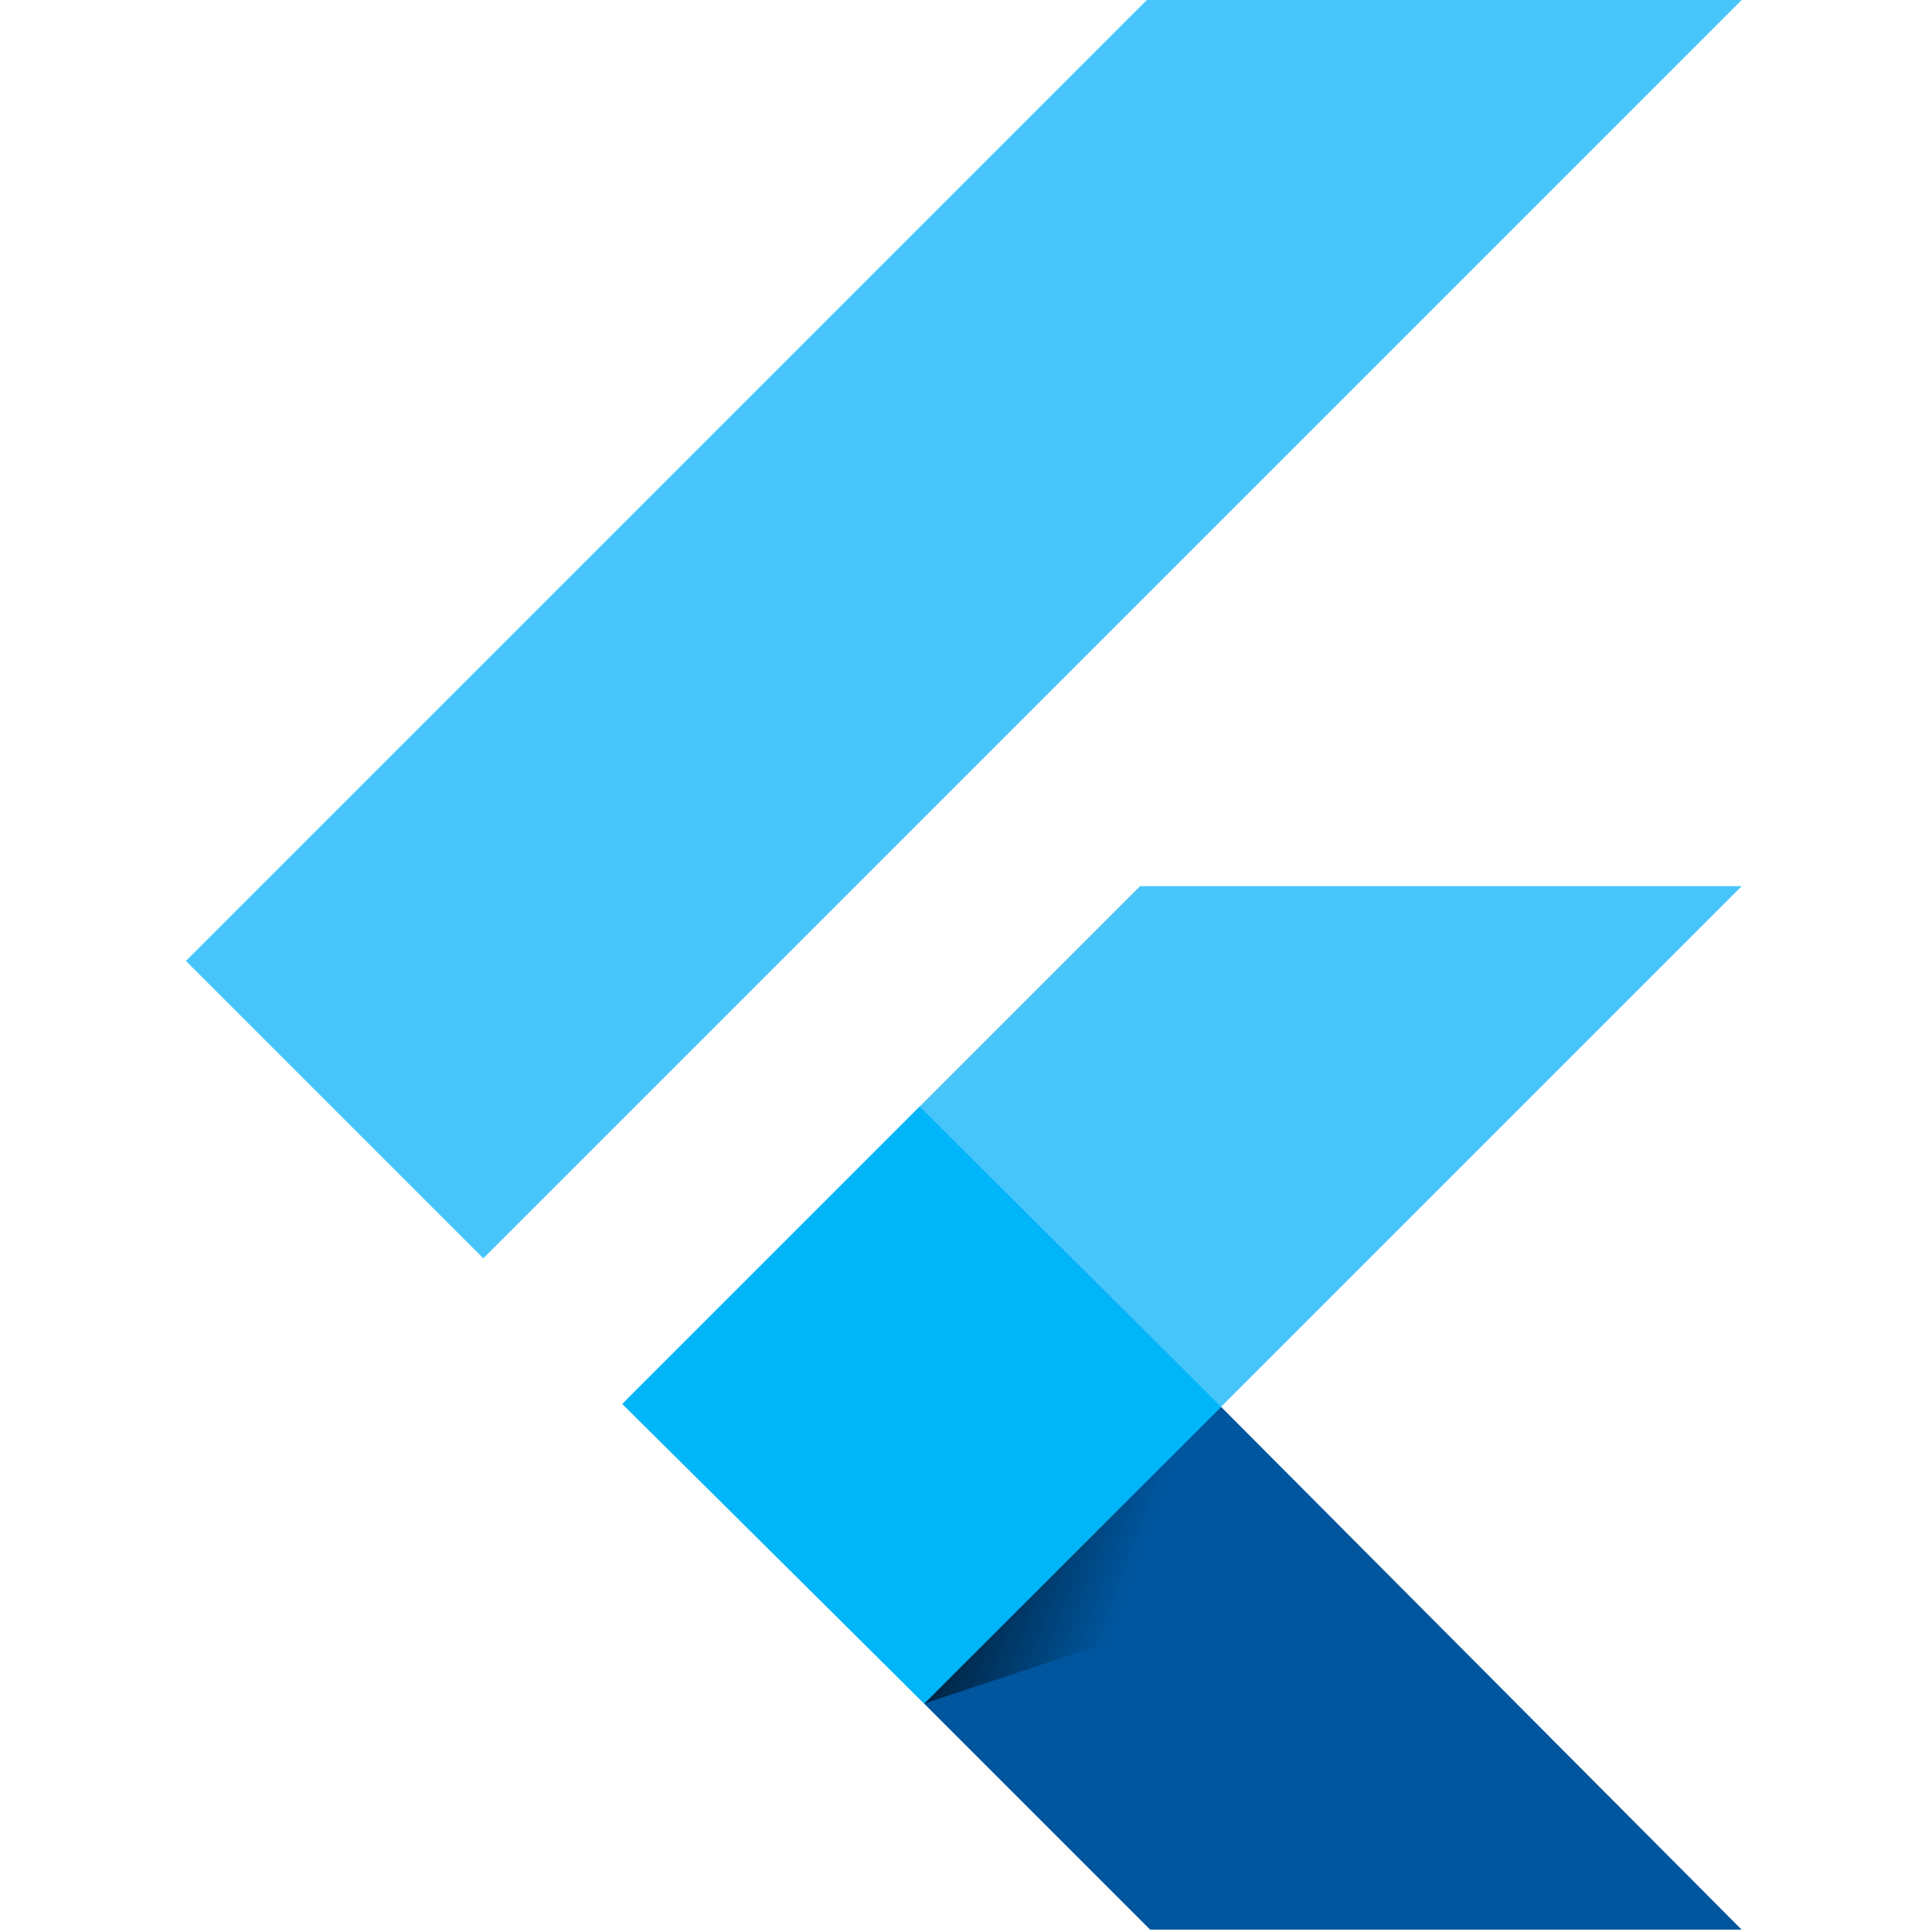
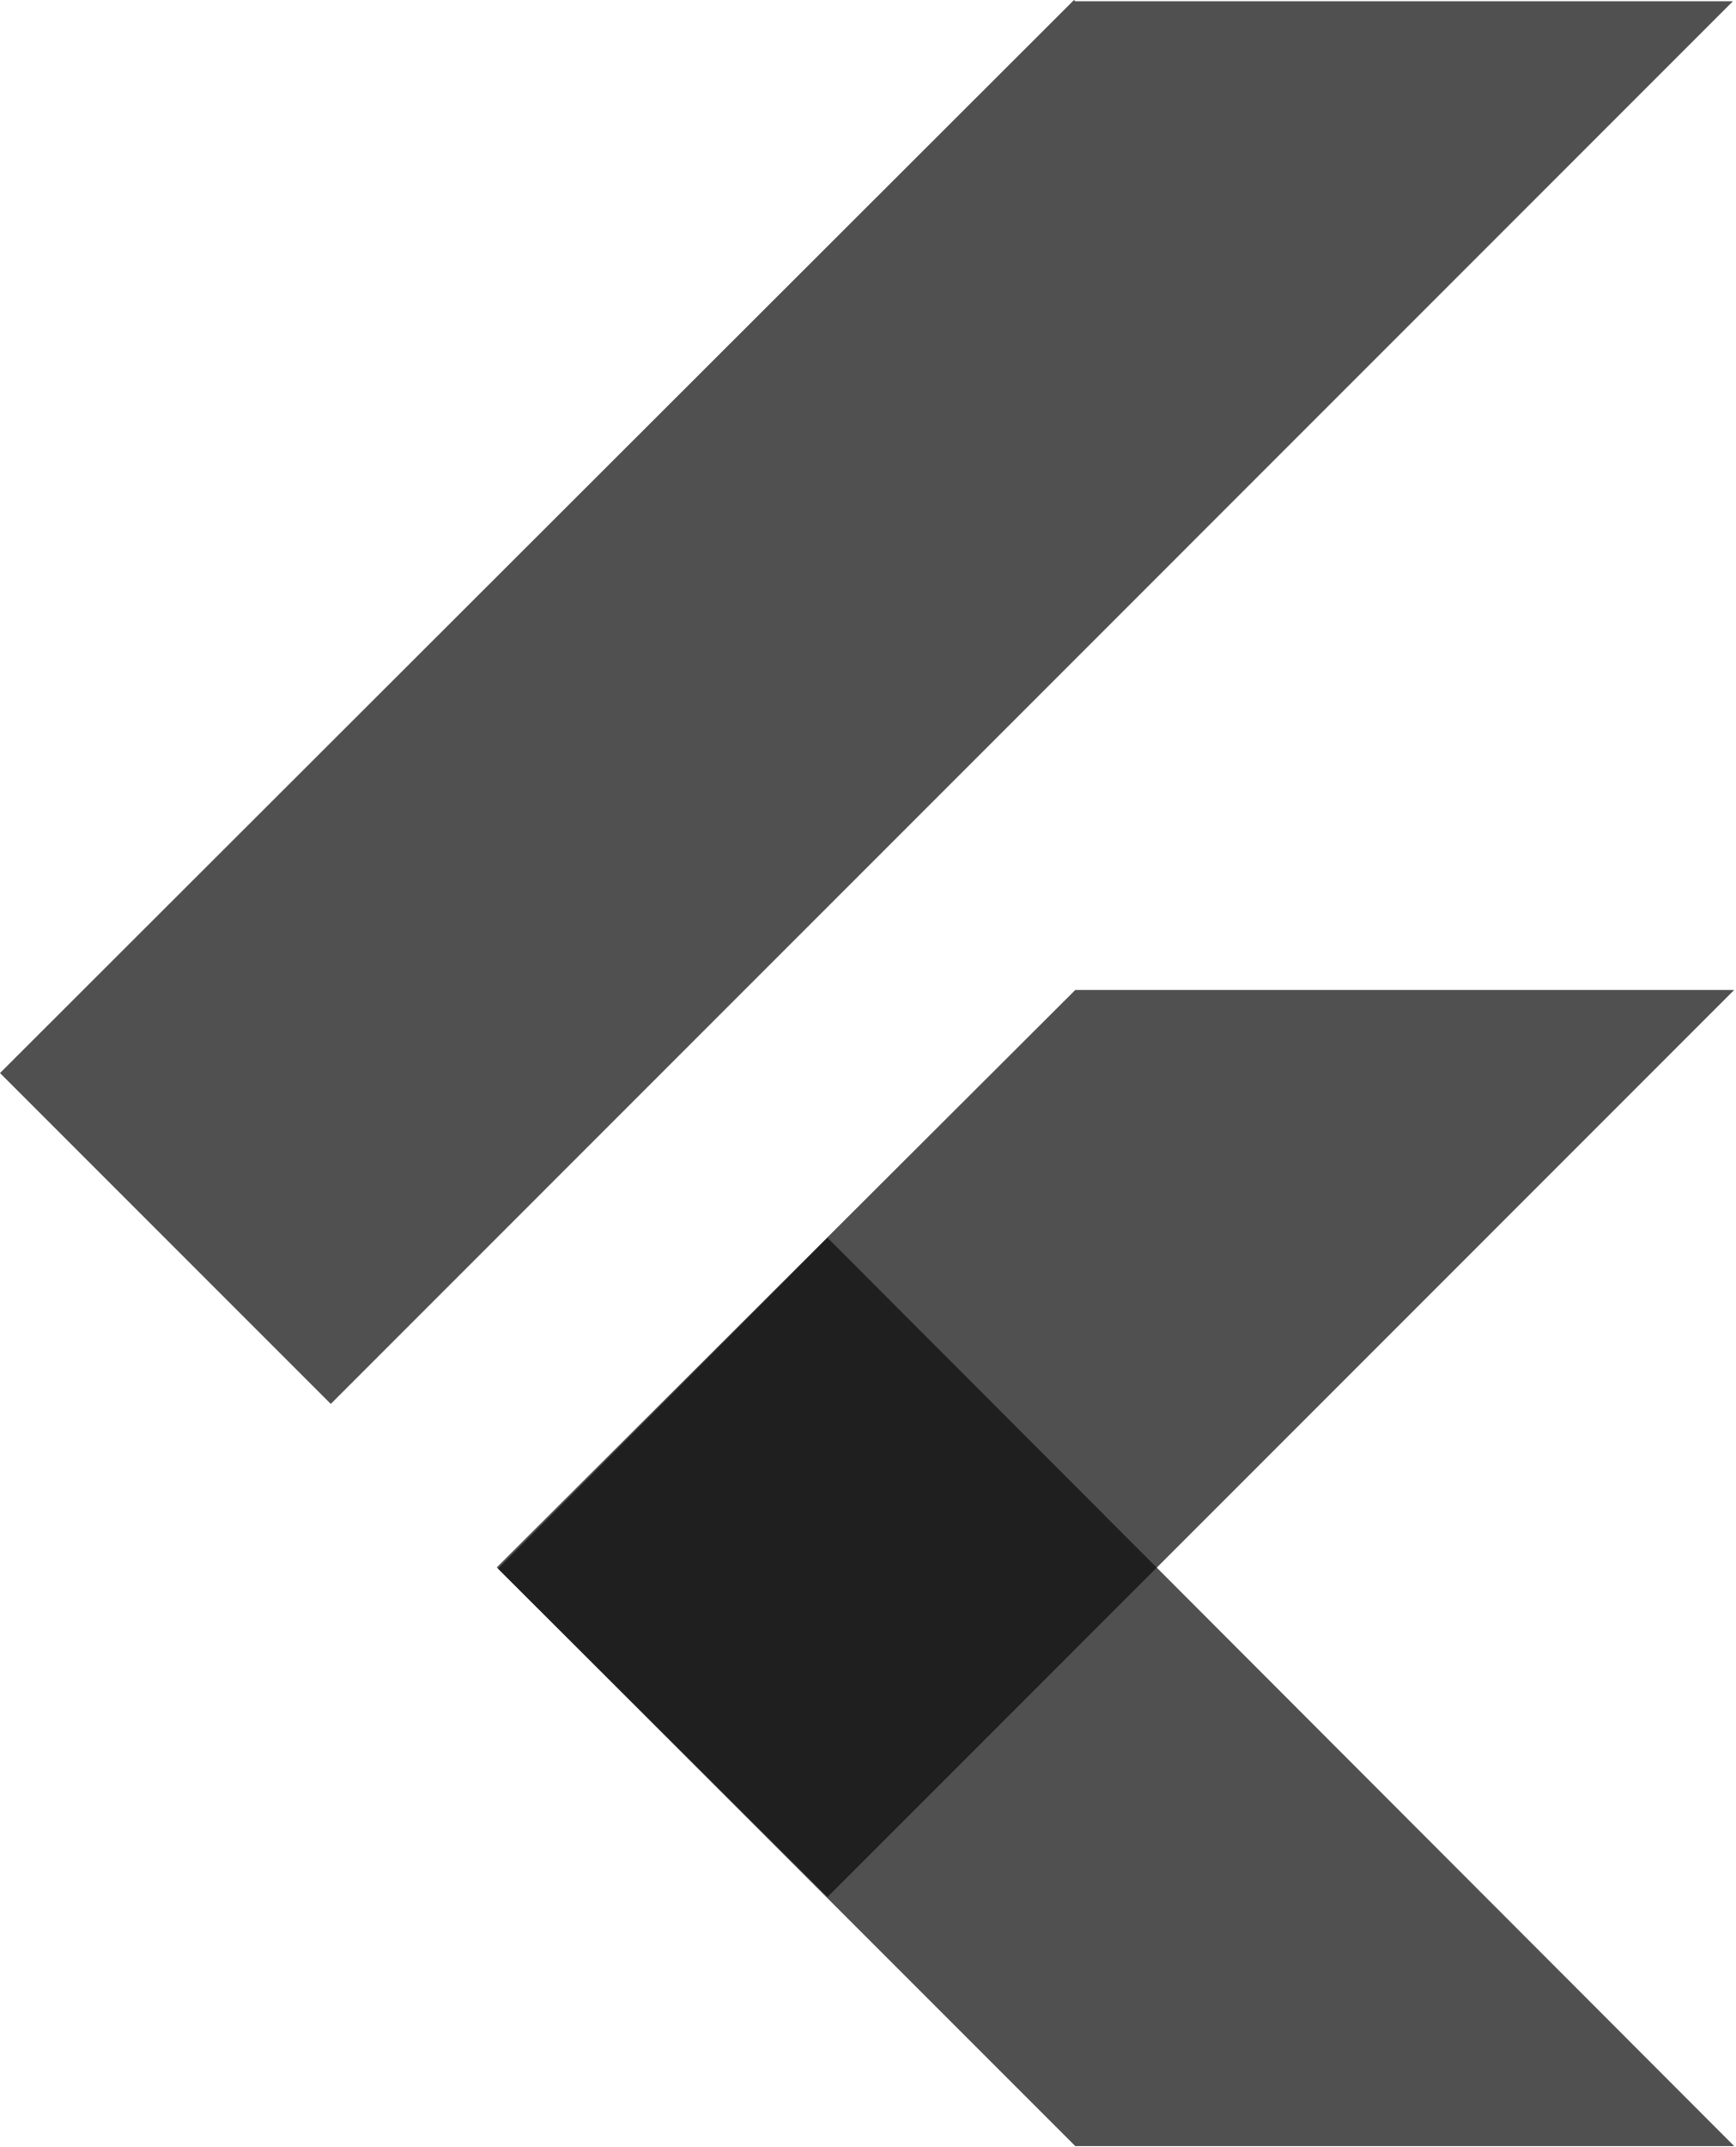
- <svg xmlns="http://www.w3.org/2000/svg" width="800px" height="800px" viewBox="-30.5 0 317 317" version="1.1" preserveAspectRatio="xMidYMid">
-   <defs>
-     <linearGradient x1="3.952%" y1="26.993%" x2="75.897%" y2="52.919%" id="linearGradient-1">
-       <stop stop-color="#000000" offset="0%">
- 
- </stop>
-       <stop stop-color="#000000" stop-opacity="0" offset="100%">
- 
- </stop>
-     </linearGradient>
-   </defs>
-   <g>
-     <polygon fill="#47C5FB" points="157.666 0.001 0.001 157.666 48.801 206.466 255.268 0.001">
- 
- </polygon>
-     <polygon fill="#47C5FB" points="156.567 145.397 72.149 229.815 121.133 279.531 169.843 230.821 255.268 145.397">
- 
- </polygon>
-     <polygon fill="#00569E" points="121.133 279.531 158.215 316.613 255.267 316.613 169.842 230.821">
- 
- </polygon>
-     <polygon fill="#00B5F8" points="71.6 230.364 120.401 181.563 169.842 230.821 121.133 279.531">
- 
- </polygon>
-     <polygon fill-opacity="0.8" fill="url(#linearGradient-1)" points="121.133 279.531 161.693 266.072 165.722 234.941">
- 
- </polygon>
-   </g>
+ <svg xmlns="http://www.w3.org/2000/svg" width="794" height="982" viewBox="0 0 794 982" fill="none">
+   <path opacity="0.72" d="M492.466 981.584H491.947L227.843 717.48L378.602 566.143L793.408 981.584H492.466Z" fill="#0D0D0D" />
+   <path opacity="0.72" d="M491.949 452.798L227.268 716.902L378.605 867.662L793.41 452.798H491.949Z" fill="#0D0D0D" />
+   <path opacity="0.72" d="M491.947 0.577L491.369 0L0 490.792L151.337 642.129L792.831 0.577H491.947Z" fill="#0D0D0D" />
</svg>
